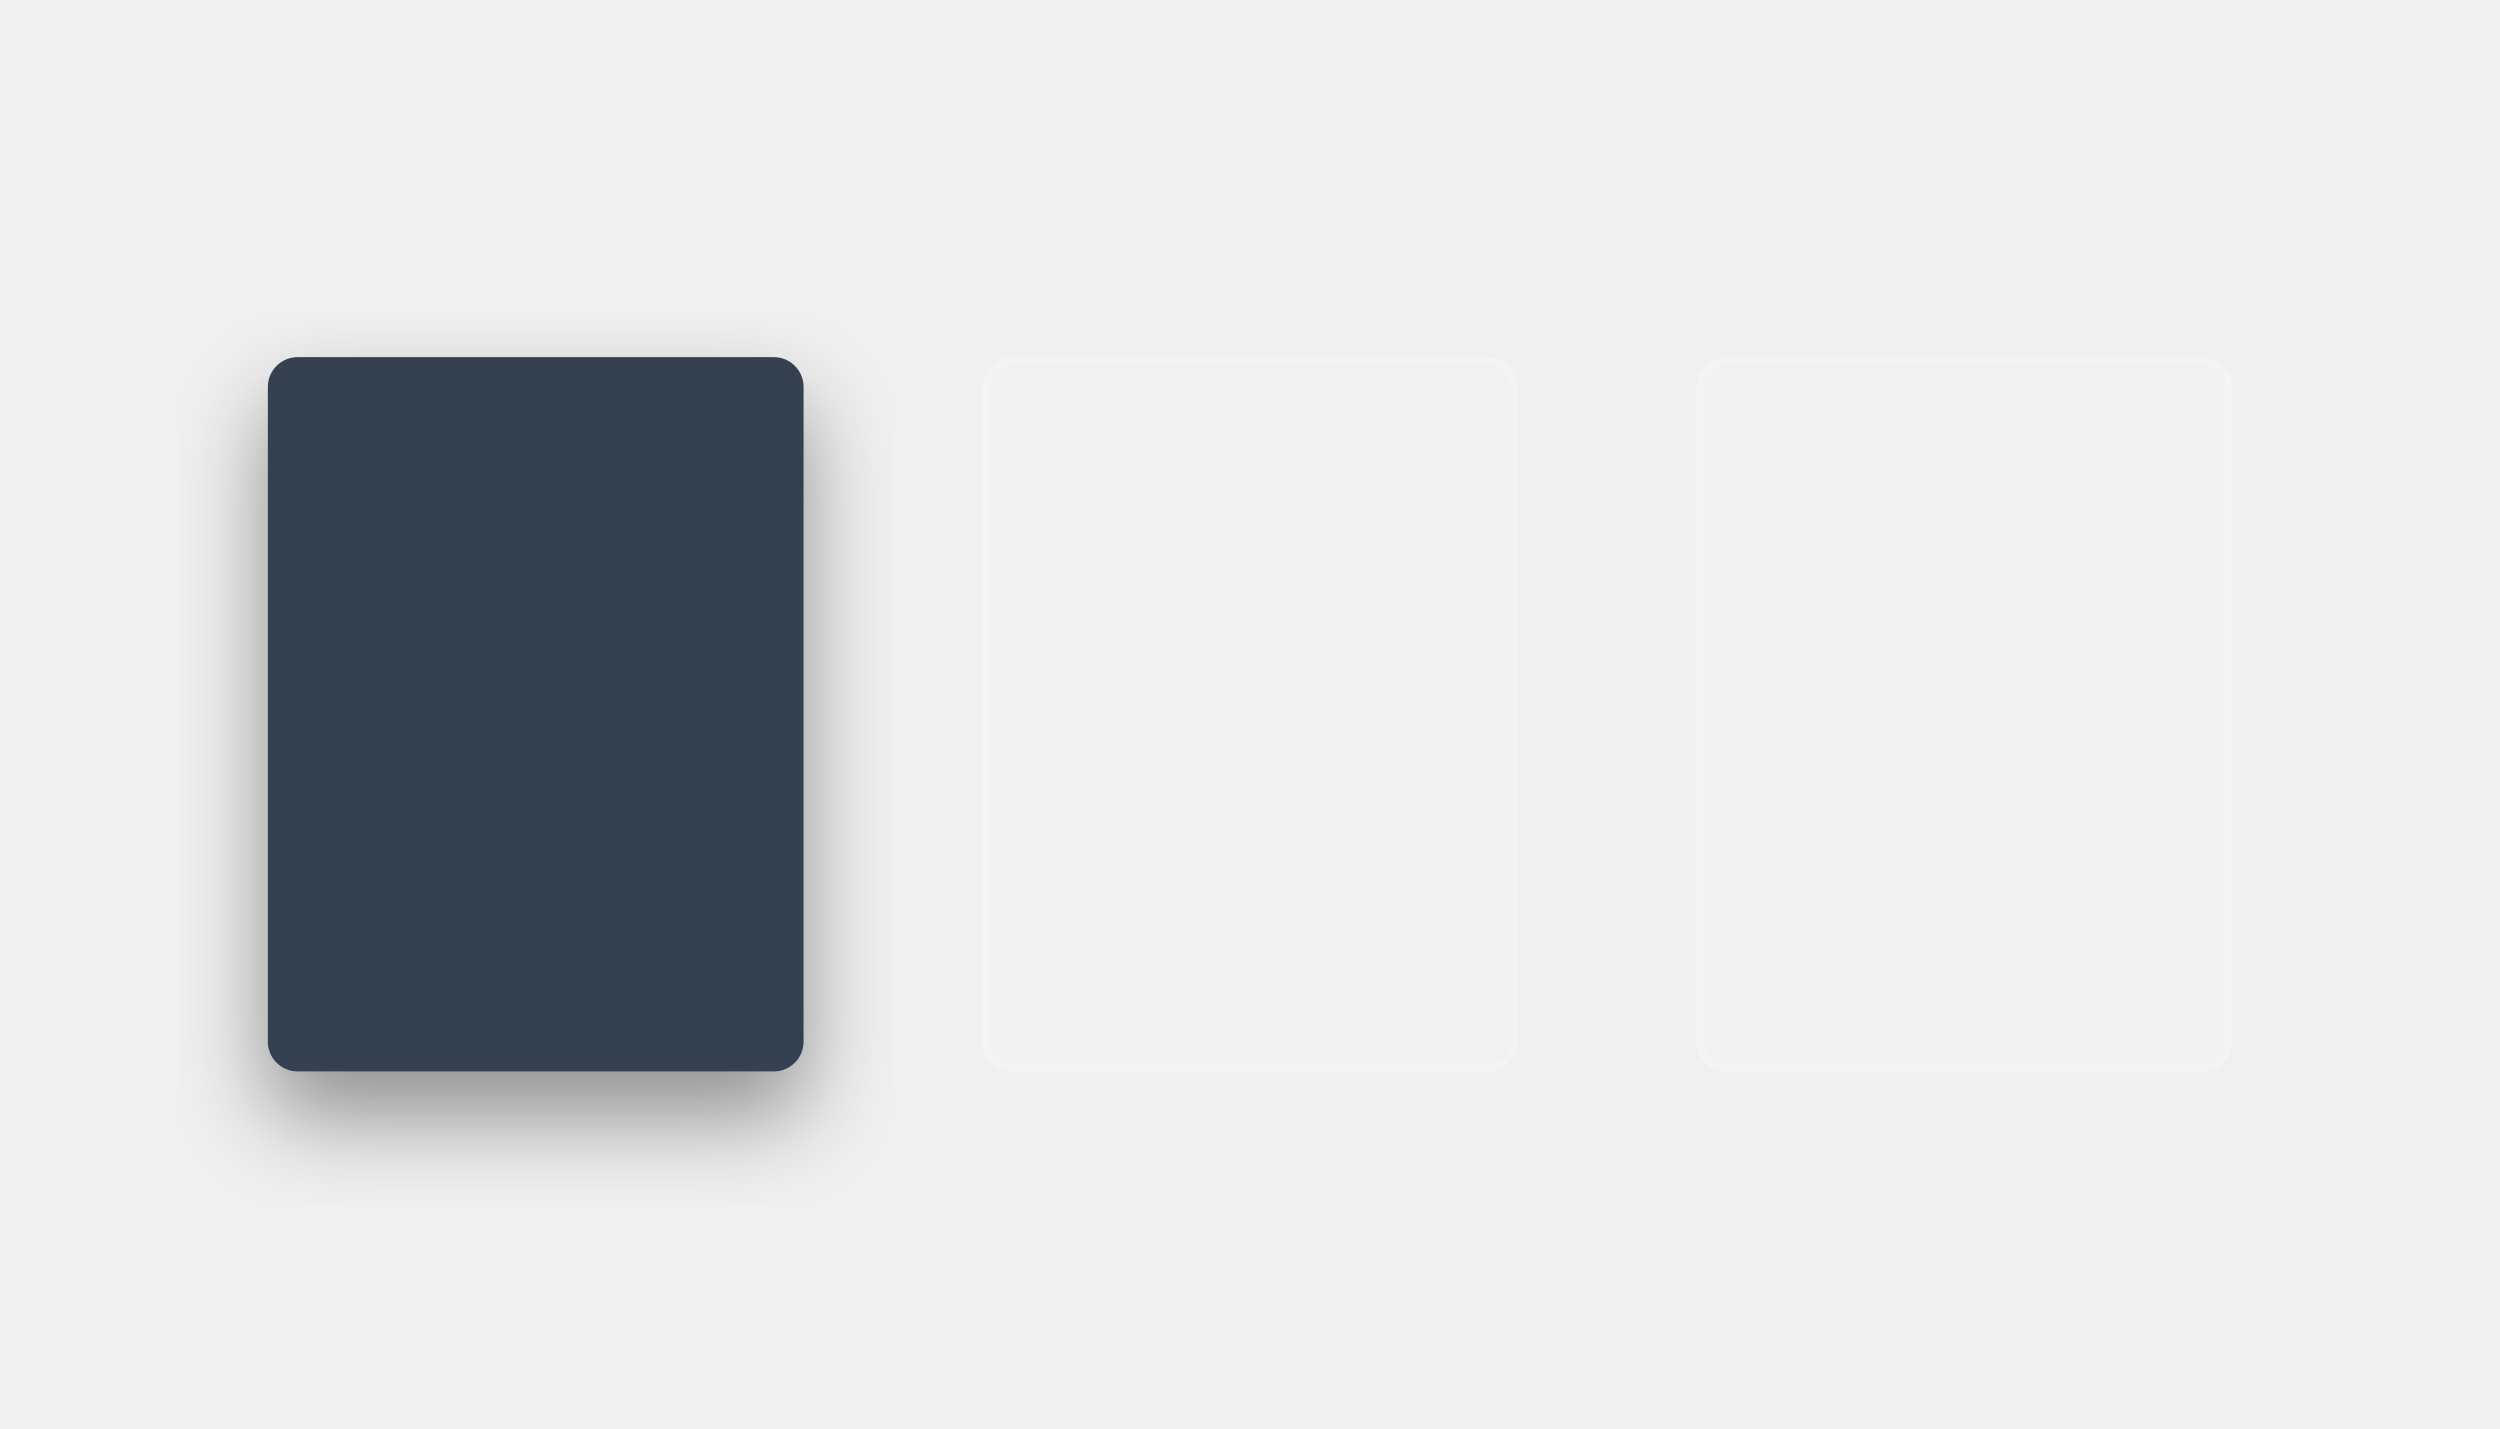
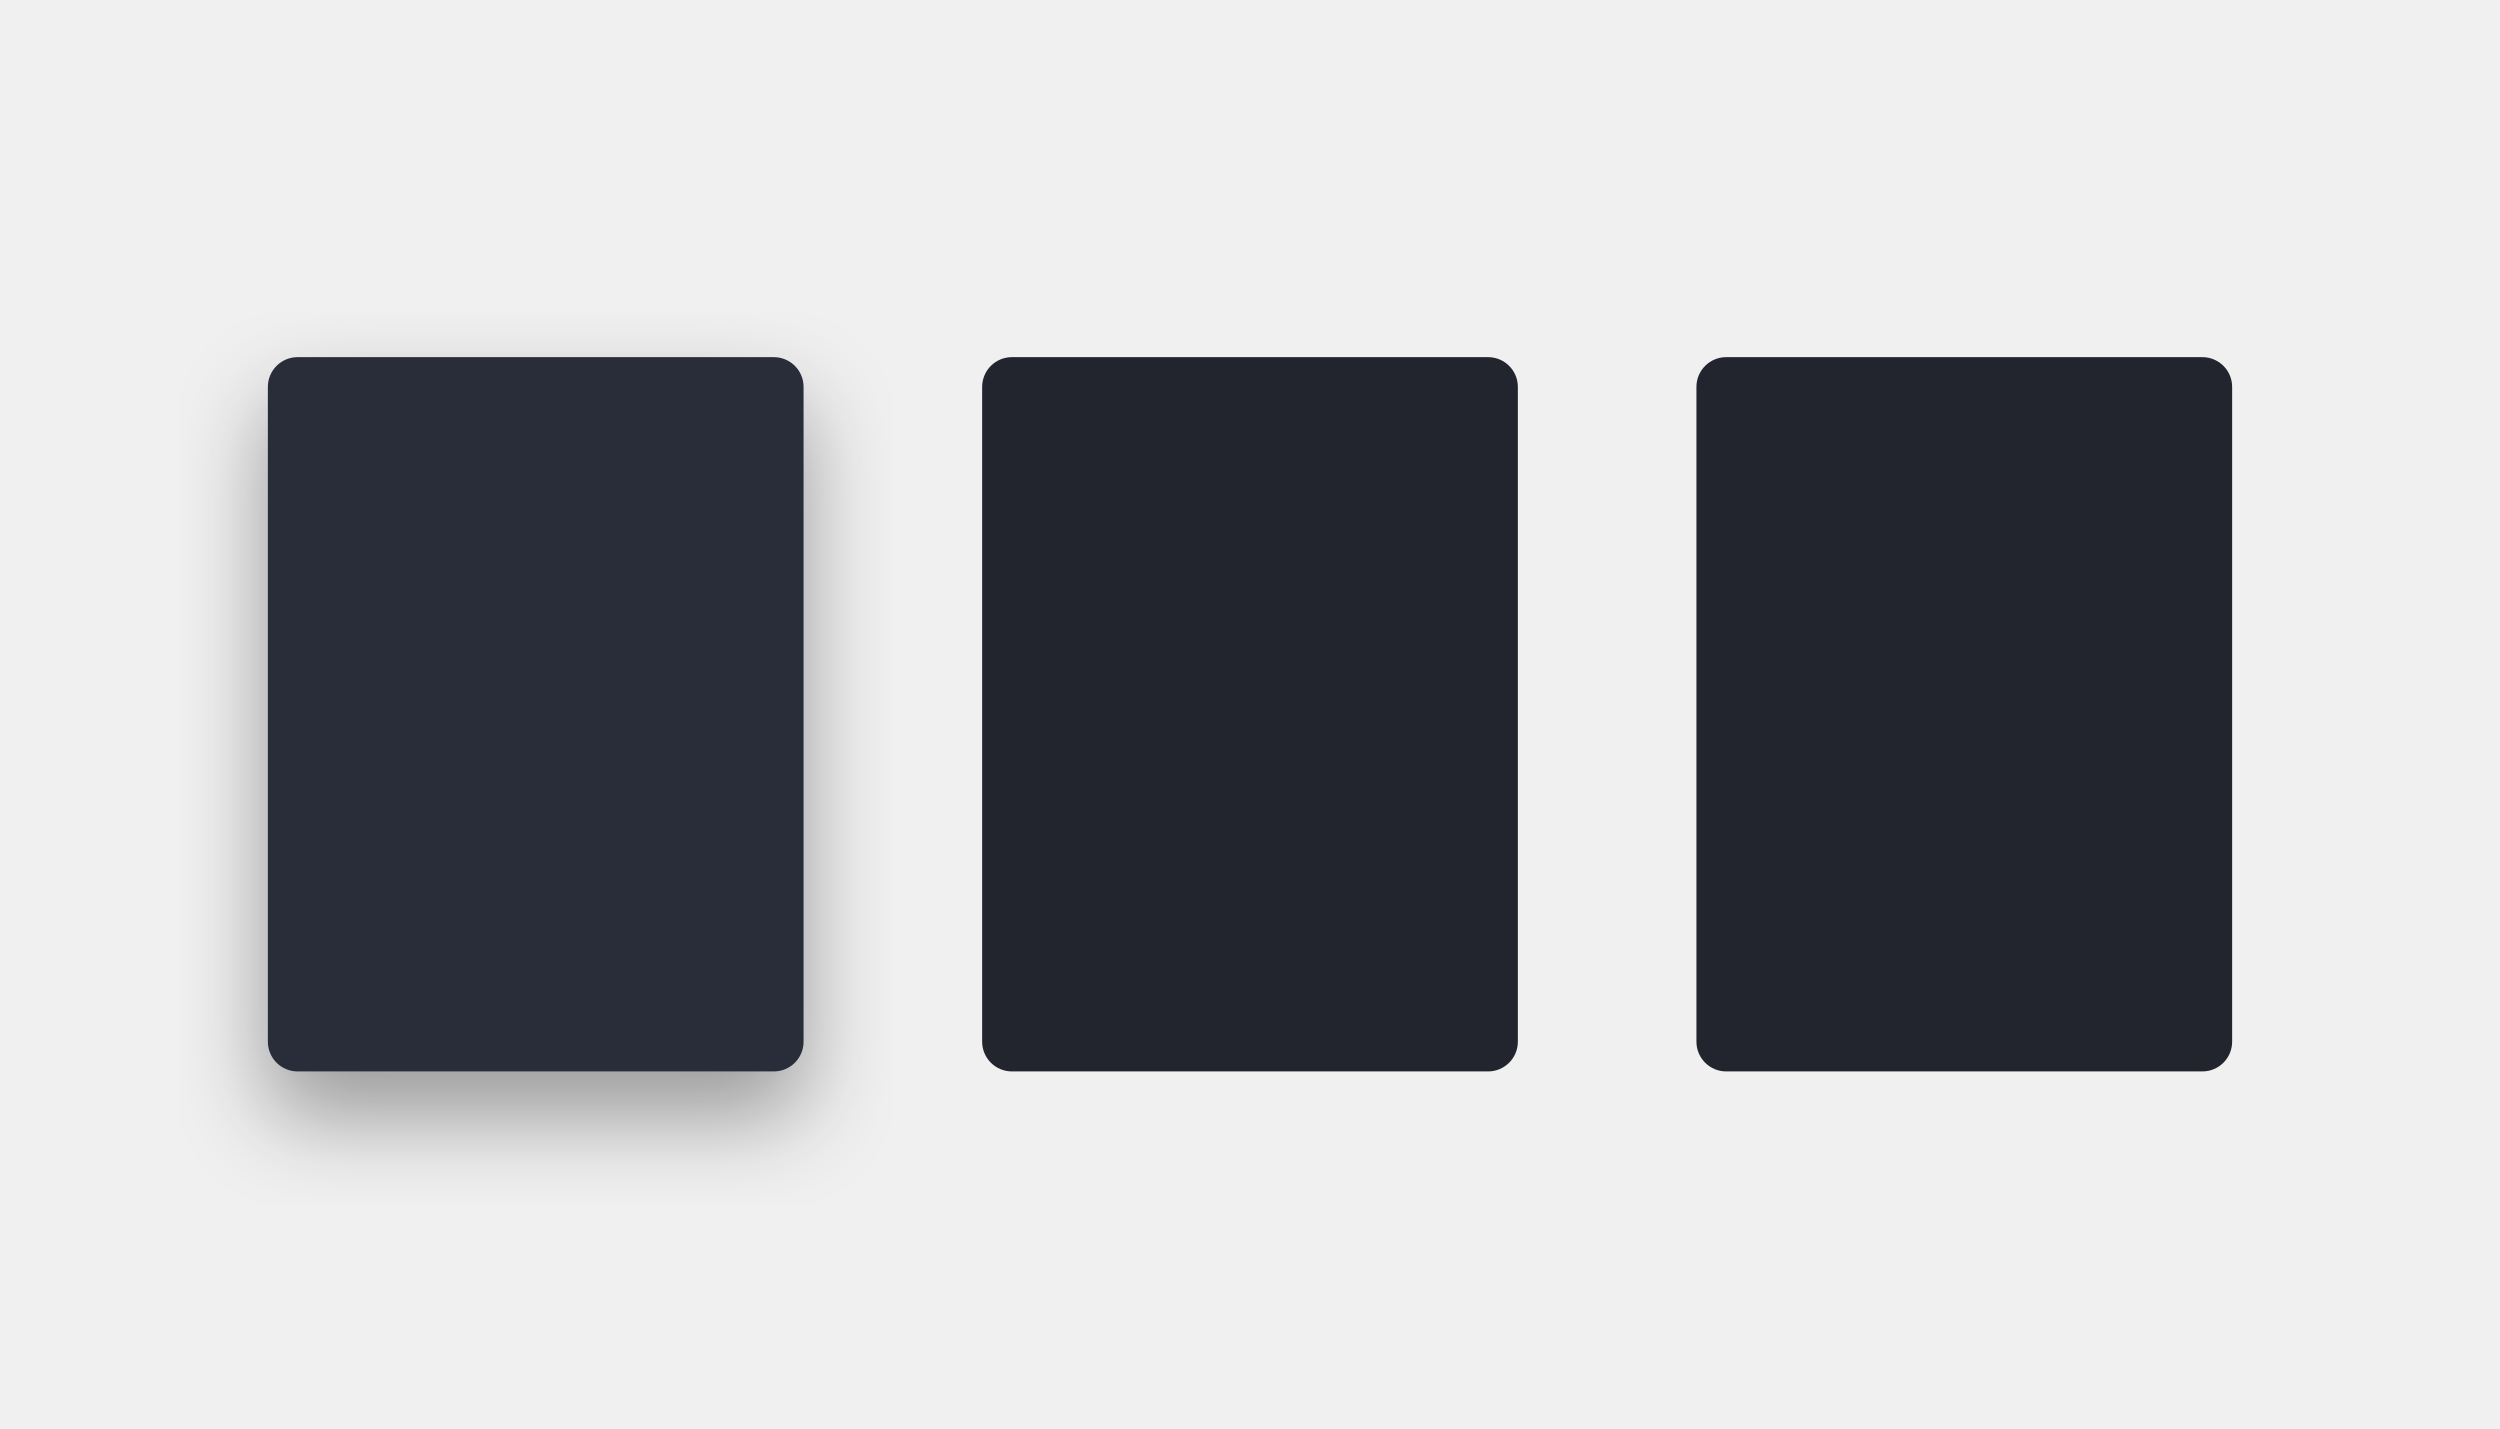
<svg xmlns="http://www.w3.org/2000/svg" width="336" height="192" viewBox="0 0 336 192" fill="none">
-   <rect x="132" y="48" width="72" height="96" rx="4" fill="white" fill-opacity="0.12" />
-   <rect x="132.5" y="48.5" width="71" height="95" rx="3.5" stroke="white" stroke-opacity="0.12" />
-   <g filter="url(#filter0_d)">
-     <rect x="36" y="48" width="72" height="96" rx="4" fill="#354050" />
+   <path d="M200 48H136C133.791 48 132 49.791 132 52V140C132 142.209 133.791 144 136 144H200C202.209 144 204 142.209 204 140V52C204 49.791 202.209 48 200 48Z" fill="#22252E" />
+   <g filter="url(#filter0_d_11_254)">
+     <path d="M104 48H40C37.791 48 36 49.791 36 52V140C36 142.209 37.791 144 40 144H104C106.209 144 108 142.209 108 140V52C108 49.791 106.209 48 104 48Z" fill="#292D3A" />
  </g>
-   <rect x="228" y="48" width="72" height="96" rx="4" fill="white" fill-opacity="0.12" />
-   <rect x="228.5" y="48.5" width="71" height="95" rx="3.5" stroke="white" stroke-opacity="0.12" />
+   <path d="M296 48H232C229.791 48 228 49.791 228 52V140C228 142.209 229.791 144 232 144H296C298.209 144 300 142.209 300 140V52C300 49.791 298.209 48 296 48Z" fill="#22252E" />
  <defs>
-     <filter id="filter0_d" x="24" y="42" width="96" height="120" filterUnits="userSpaceOnUse" color-interpolation-filters="sRGB">
+     <filter id="filter0_d_11_254" x="24" y="42" width="96" height="120" filterUnits="userSpaceOnUse" color-interpolation-filters="sRGB">
      <feFlood flood-opacity="0" result="BackgroundImageFix" />
-       <feColorMatrix in="SourceAlpha" type="matrix" values="0 0 0 0 0 0 0 0 0 0 0 0 0 0 0 0 0 0 127 0" />
+       <feColorMatrix in="SourceAlpha" type="matrix" values="0 0 0 0 0 0 0 0 0 0 0 0 0 0 0 0 0 0 127 0" result="hardAlpha" />
      <feOffset dy="6" />
      <feGaussianBlur stdDeviation="6" />
-       <feColorMatrix type="matrix" values="0 0 0 0 0 0 0 0 0 0 0 0 0 0 0 0 0 0 0.4 0" />
-       <feBlend mode="normal" in2="BackgroundImageFix" result="effect1_dropShadow" />
-       <feBlend mode="normal" in="SourceGraphic" in2="effect1_dropShadow" result="shape" />
+       <feColorMatrix type="matrix" values="0 0 0 0 0 0 0 0 0 0 0 0 0 0 0 0 0 0 0.36 0" />
+       <feBlend mode="normal" in2="BackgroundImageFix" result="effect1_dropShadow_11_254" />
+       <feBlend mode="normal" in="SourceGraphic" in2="effect1_dropShadow_11_254" result="shape" />
    </filter>
  </defs>
</svg>
